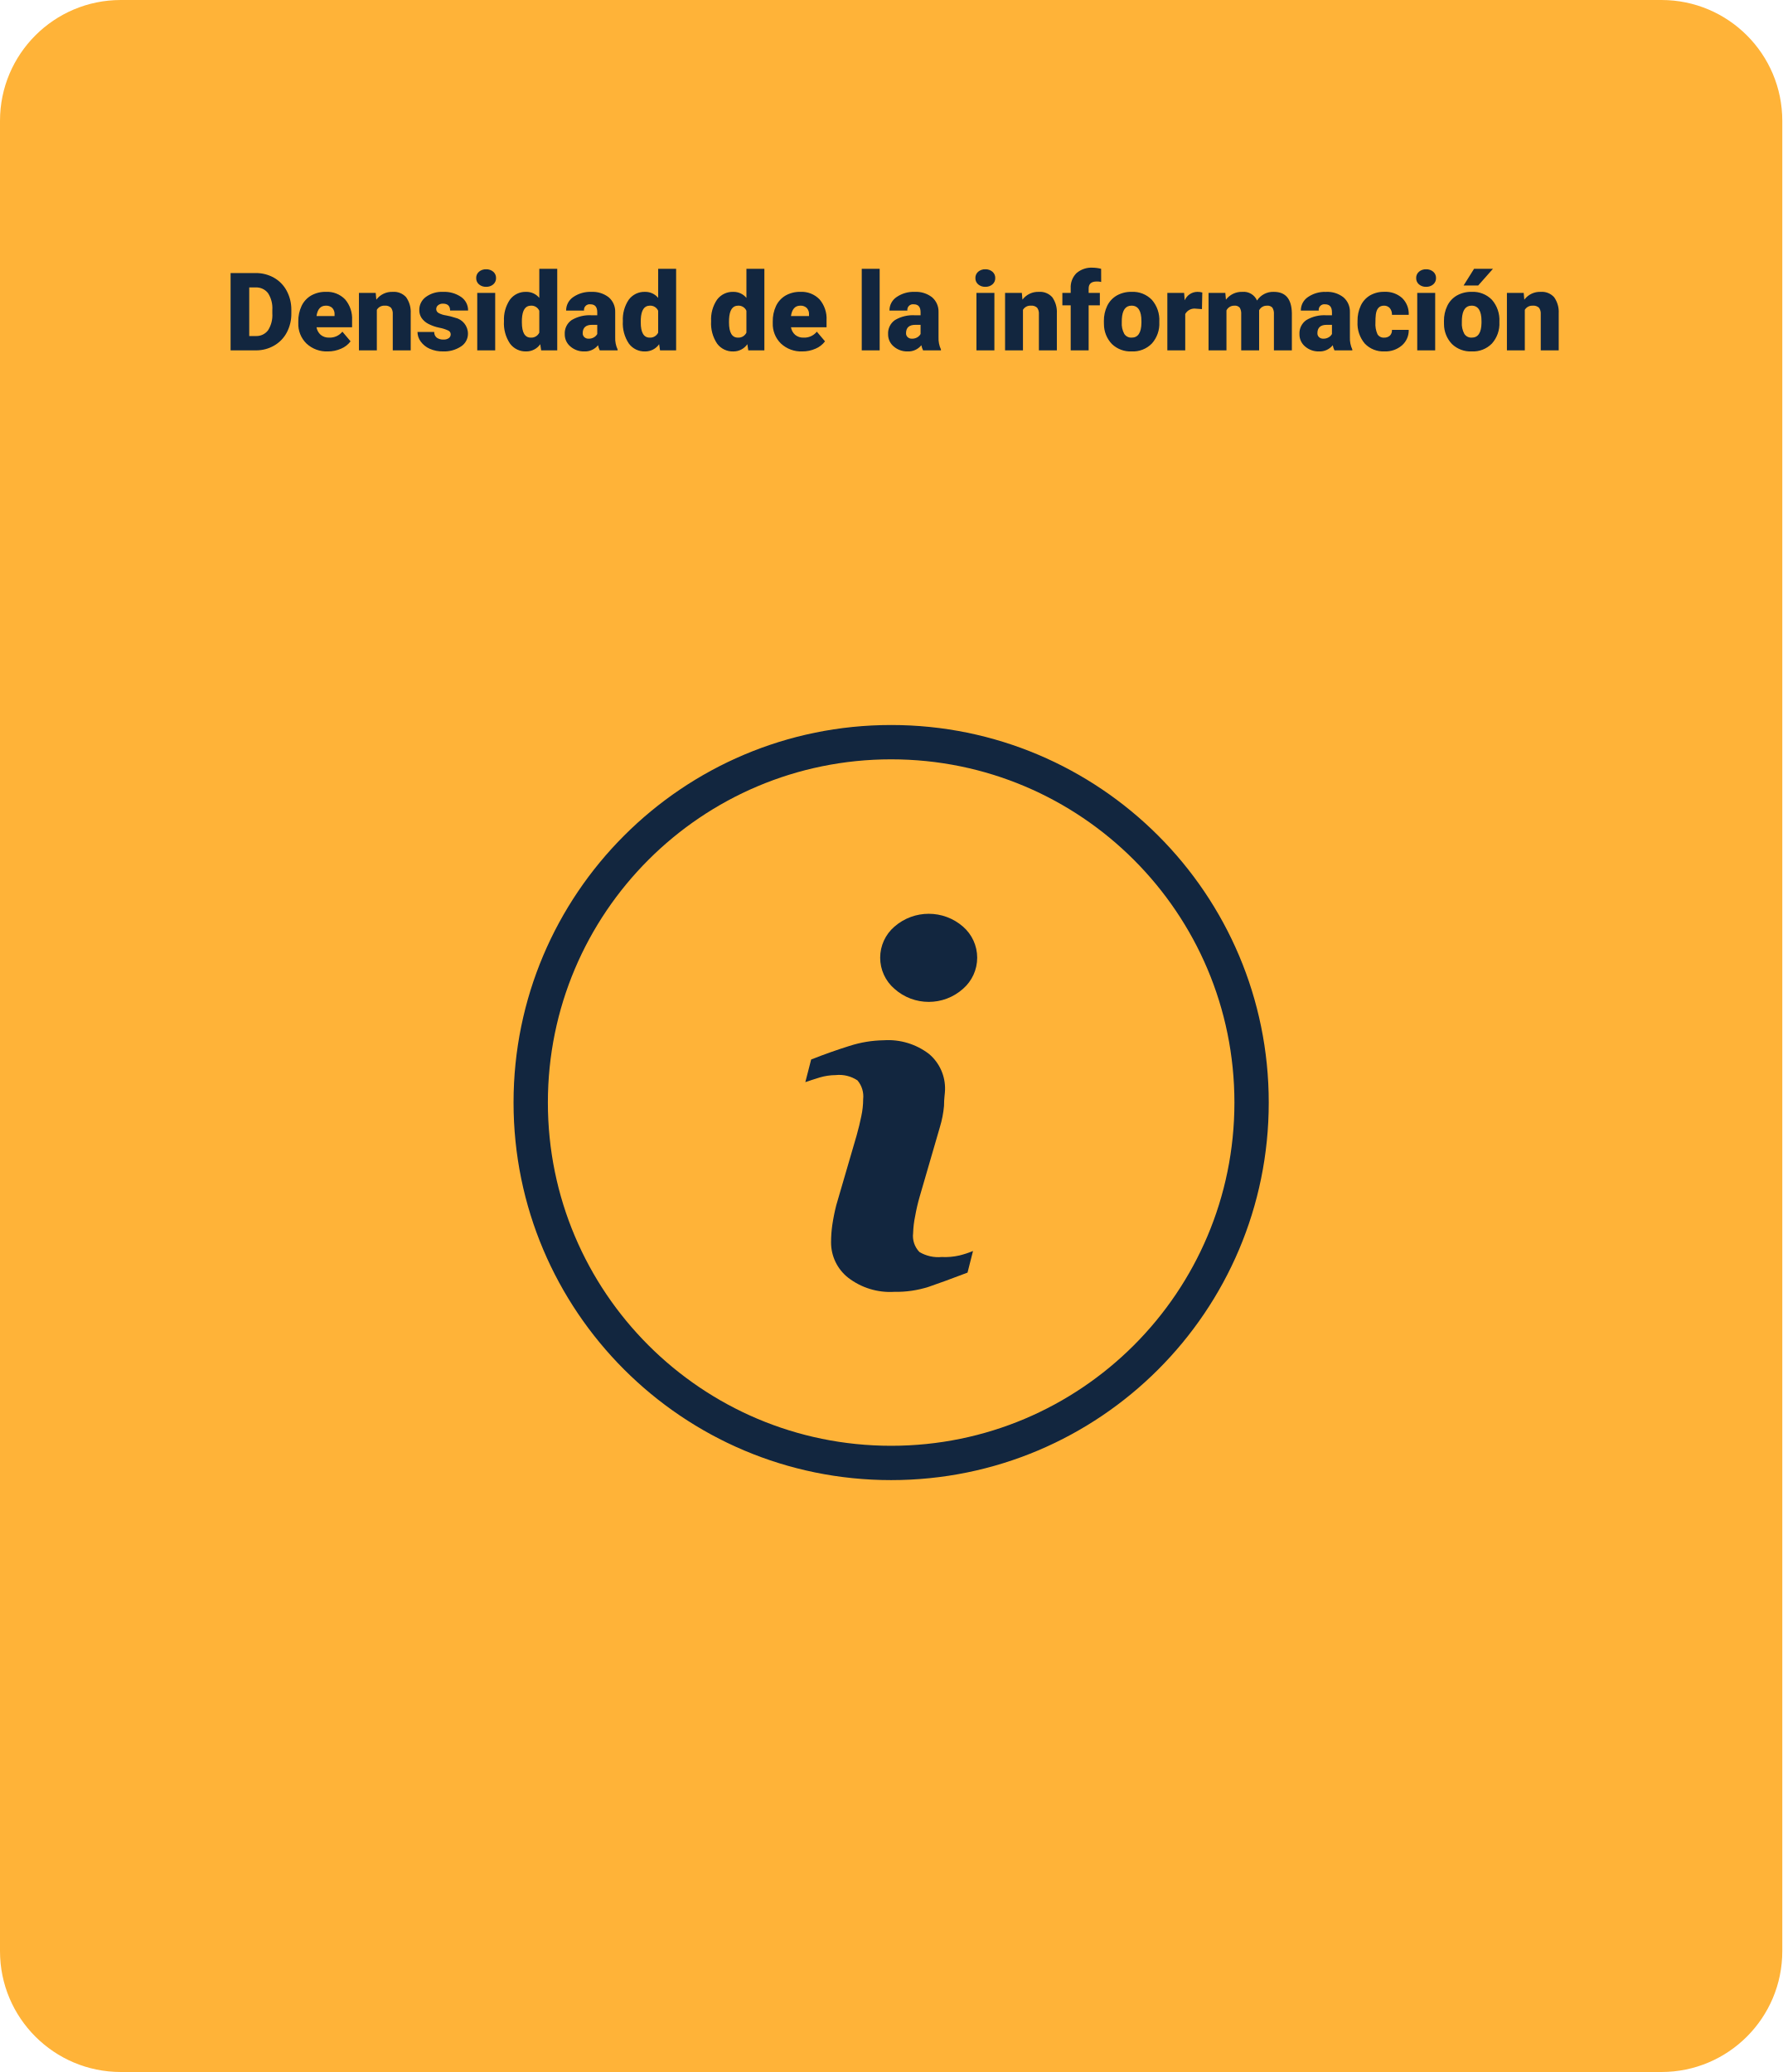
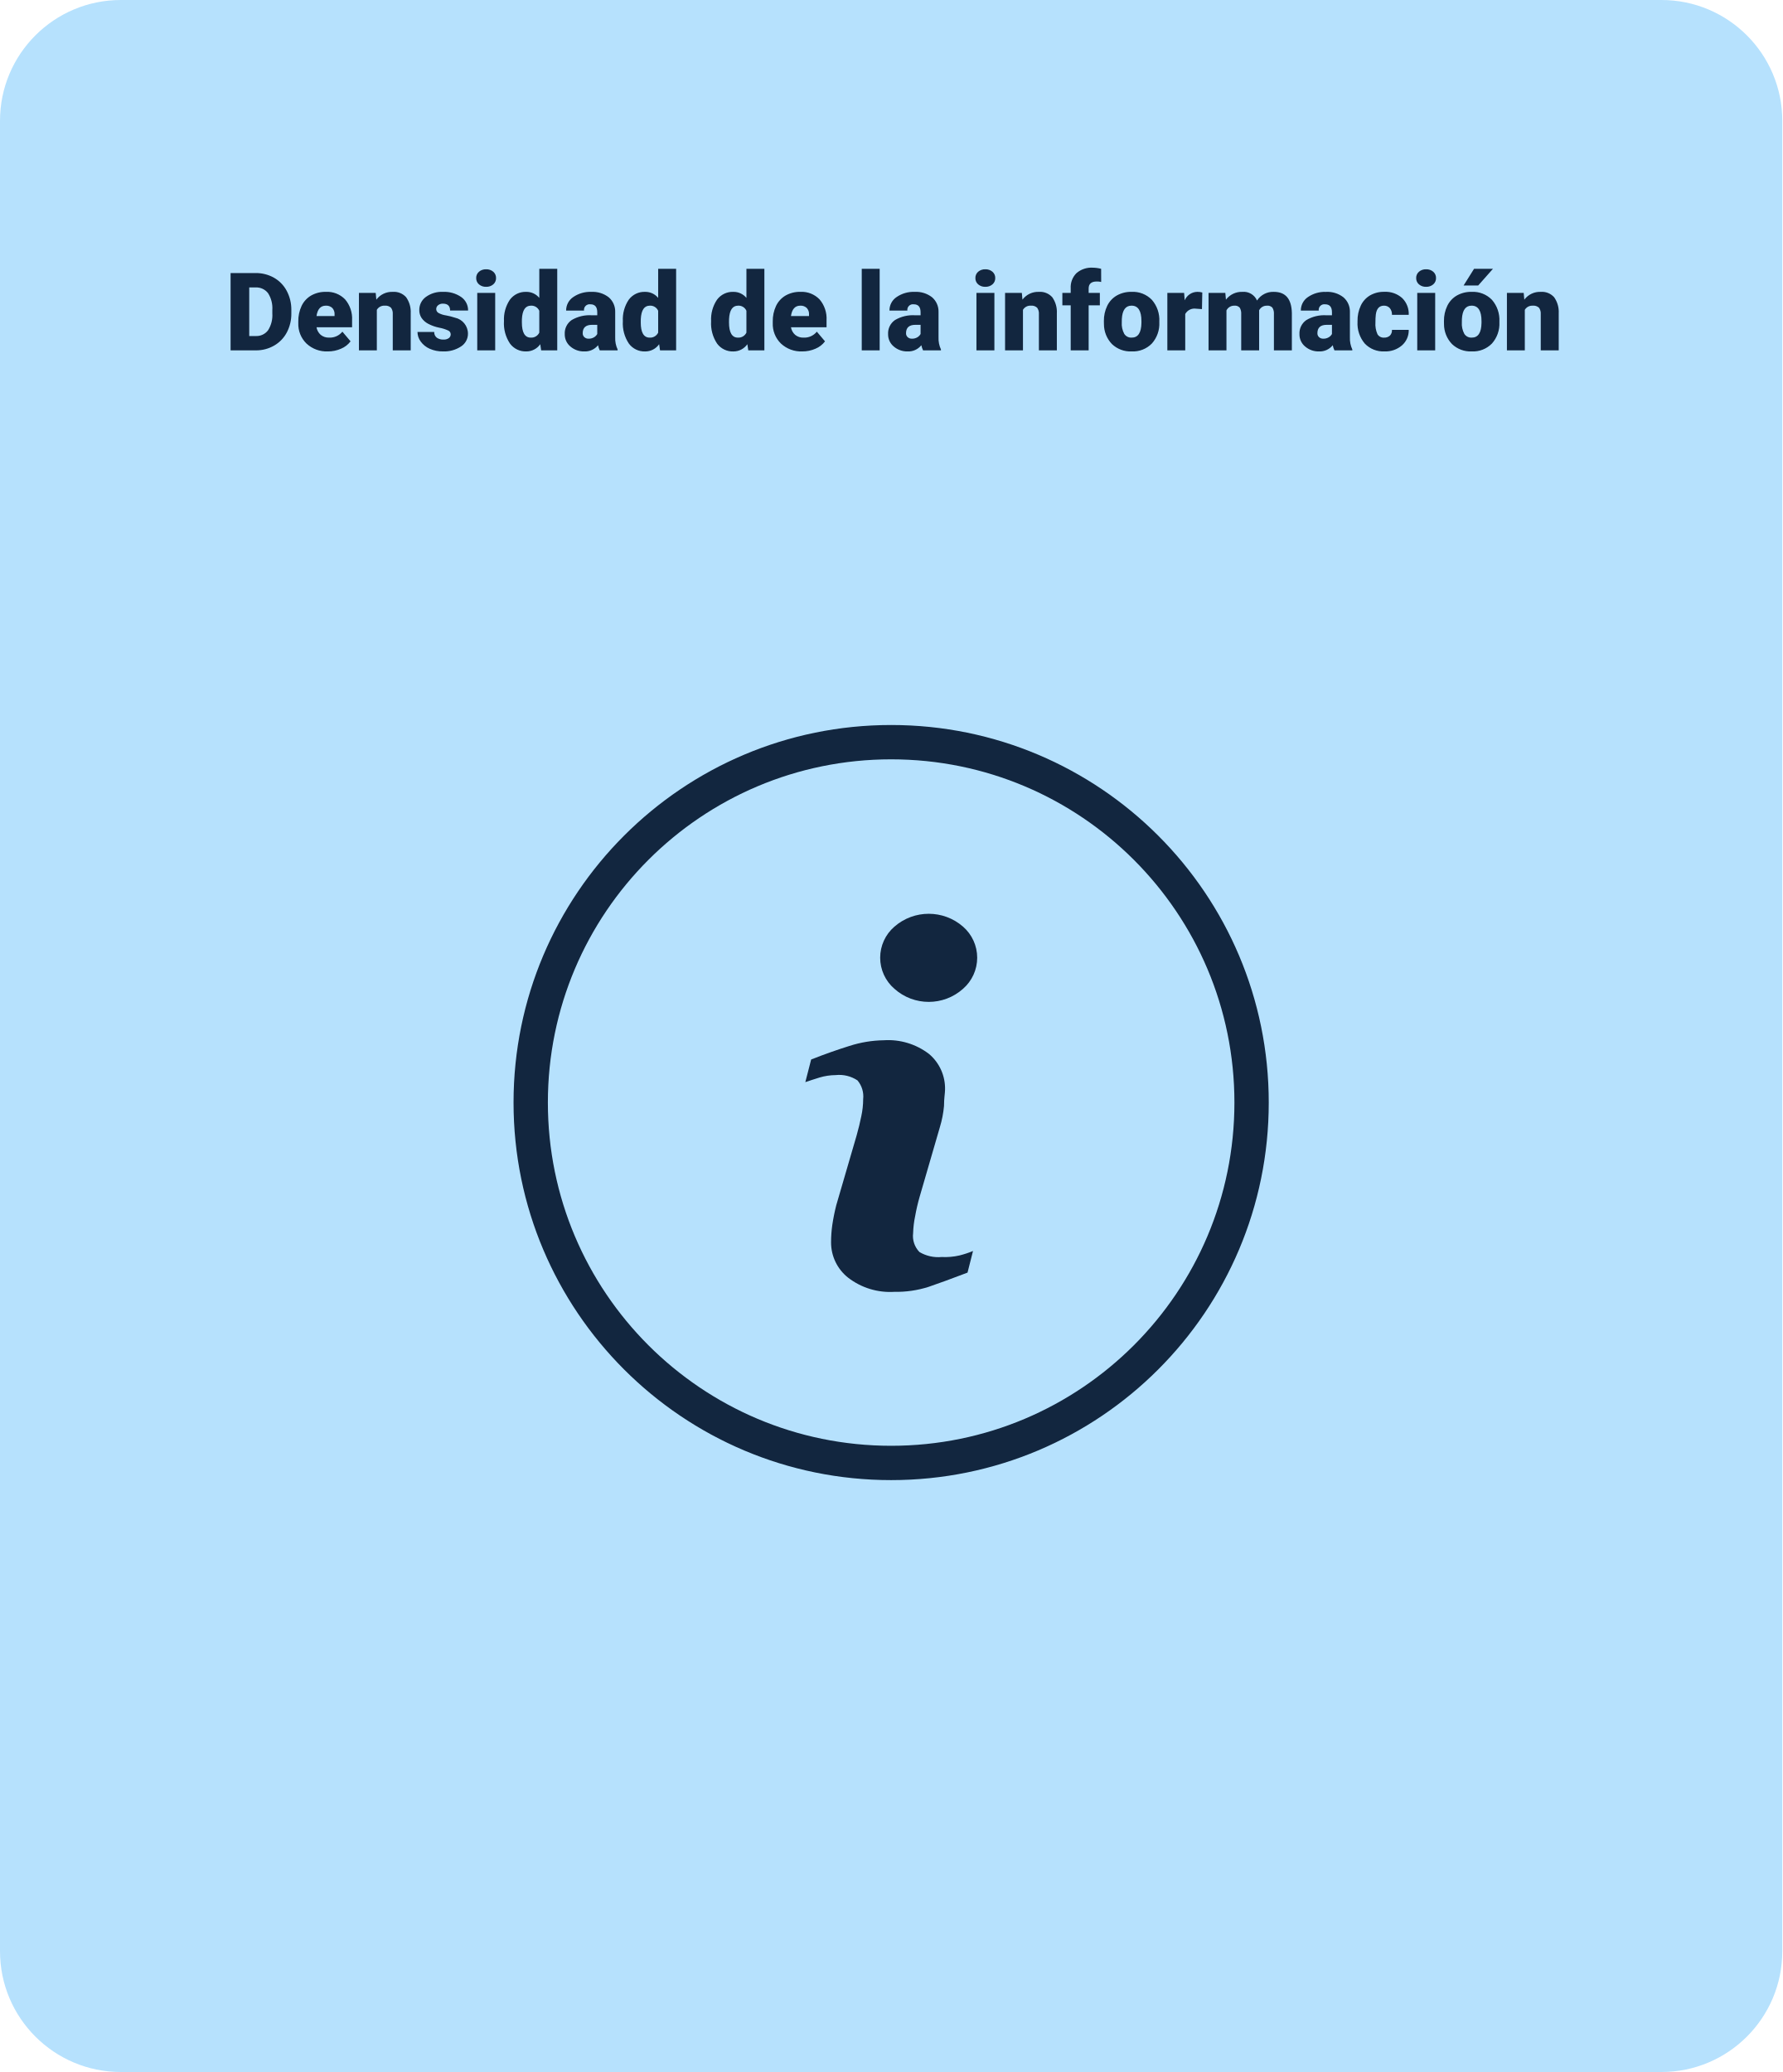
<svg xmlns="http://www.w3.org/2000/svg" width="295" height="343" viewBox="0 0 295 343">
-   <g id="Grupo_1020783" data-name="Grupo 1020783" transform="translate(-495 -3155)">
-     <path id="Trazado_755346" data-name="Trazado 755346" d="M20,0H275a20,20,0,0,1,20,20V323a20,20,0,0,1-20,20H20A20,20,0,0,1,0,323V20A20,20,0,0,1,20,0Z" transform="translate(495 3155)" fill="#ffb338" />
-     <path id="Trazado_755347" data-name="Trazado 755347" d="M-109.833,0V-12.8h4.122a6.064,6.064,0,0,1,3.05.769,5.406,5.406,0,0,1,2.114,2.171,6.554,6.554,0,0,1,.769,3.142v.589a6.592,6.592,0,0,1-.743,3.151A5.429,5.429,0,0,1-102.612-.8a5.93,5.93,0,0,1-3.01.8Zm3.085-10.415v8.042h1.072a2.4,2.4,0,0,0,2.039-.945,4.63,4.63,0,0,0,.712-2.808V-6.68a4.592,4.592,0,0,0-.712-2.795,2.442,2.442,0,0,0-2.074-.94ZM-93.731.176a4.889,4.889,0,0,1-3.542-1.305,4.507,4.507,0,0,1-1.354-3.4v-.246a5.84,5.84,0,0,1,.541-2.575,3.955,3.955,0,0,1,1.578-1.727,4.763,4.763,0,0,1,2.461-.611,4.117,4.117,0,0,1,3.164,1.244,4.887,4.887,0,0,1,1.16,3.467v1.151h-5.889a2.135,2.135,0,0,0,.694,1.257,2.066,2.066,0,0,0,1.389.457,2.662,2.662,0,0,0,2.2-.984l1.354,1.6A3.784,3.784,0,0,1-91.547-.277,5.3,5.3,0,0,1-93.731.176ZM-94.065-7.4q-1.3,0-1.547,1.723h2.988v-.229a1.467,1.467,0,0,0-.36-1.1A1.434,1.434,0,0,0-94.065-7.4Zm8.253-2.109.1,1.116A3.225,3.225,0,0,1-83-9.686,2.713,2.713,0,0,1-80.78-8.8a4.226,4.226,0,0,1,.76,2.672V0h-2.971V-6a1.6,1.6,0,0,0-.29-1.059A1.342,1.342,0,0,0-84.335-7.4a1.413,1.413,0,0,0-1.292.686V0h-2.962V-9.51ZM-73.4-2.672a.684.684,0,0,0-.4-.606,6.016,6.016,0,0,0-1.5-.475A6.853,6.853,0,0,1-77.128-4.4a3.062,3.062,0,0,1-1.1-.971A2.319,2.319,0,0,1-78.6-6.68a2.628,2.628,0,0,1,1.081-2.158,4.453,4.453,0,0,1,2.83-.848,4.934,4.934,0,0,1,3.023.853,2.666,2.666,0,0,1,1.143,2.241H-73.5q0-1.143-1.2-1.143a1.194,1.194,0,0,0-.782.259.8.8,0,0,0-.316.646.737.737,0,0,0,.387.642,3.654,3.654,0,0,0,1.235.4,10.671,10.671,0,0,1,1.49.378A2.706,2.706,0,0,1-70.545-2.76,2.491,2.491,0,0,1-71.7-.642a5.068,5.068,0,0,1-2.993.817,5.172,5.172,0,0,1-2.18-.439,3.645,3.645,0,0,1-1.494-1.2A2.707,2.707,0,0,1-78.9-3.05h2.769a1.145,1.145,0,0,0,.439.962,1.808,1.808,0,0,0,1.081.3,1.422,1.422,0,0,0,.91-.246A.787.787,0,0,0-73.4-2.672ZM-66.037,0h-2.971V-9.51h2.971Zm-3.146-11.971a1.334,1.334,0,0,1,.457-1.043,1.718,1.718,0,0,1,1.187-.407,1.718,1.718,0,0,1,1.187.407,1.334,1.334,0,0,1,.457,1.043,1.334,1.334,0,0,1-.457,1.043,1.718,1.718,0,0,1-1.187.407,1.718,1.718,0,0,1-1.187-.407A1.334,1.334,0,0,1-69.183-11.971Zm4.6,7.146a5.809,5.809,0,0,1,.976-3.56,3.211,3.211,0,0,1,2.725-1.3,2.731,2.731,0,0,1,2.145,1V-13.5h2.971V0h-2.663l-.149-1.02A2.8,2.8,0,0,1-60.9.176a3.205,3.205,0,0,1-2.689-1.3A5.993,5.993,0,0,1-64.586-4.825Zm2.962.185q0,2.531,1.477,2.531a1.458,1.458,0,0,0,1.406-.826V-6.557A1.419,1.419,0,0,0-60.13-7.4q-1.371,0-1.485,2.215ZM-48.731,0a3.344,3.344,0,0,1-.281-.853A2.754,2.754,0,0,1-51.3.176a3.374,3.374,0,0,1-2.285-.813,2.588,2.588,0,0,1-.94-2.043A2.66,2.66,0,0,1-53.38-5.019a5.821,5.821,0,0,1,3.322-.791h.914v-.5q0-1.316-1.134-1.316a.927.927,0,0,0-1.055,1.042h-2.962a2.655,2.655,0,0,1,1.173-2.239,4.931,4.931,0,0,1,2.993-.86,4.323,4.323,0,0,1,2.874.888,3.086,3.086,0,0,1,1.081,2.435v4.21a4.311,4.311,0,0,0,.4,2V0Zm-1.854-1.934a1.652,1.652,0,0,0,.918-.237,1.487,1.487,0,0,0,.523-.536V-4.228h-.861q-1.547,0-1.547,1.389a.848.848,0,0,0,.272.655A.986.986,0,0,0-50.585-1.934Zm5.678-2.892a5.809,5.809,0,0,1,.976-3.56,3.211,3.211,0,0,1,2.725-1.3,2.731,2.731,0,0,1,2.145,1V-13.5h2.971V0h-2.663L-38.9-1.02a2.8,2.8,0,0,1-2.32,1.2,3.205,3.205,0,0,1-2.689-1.3A5.993,5.993,0,0,1-44.908-4.825Zm2.962.185q0,2.531,1.477,2.531a1.458,1.458,0,0,0,1.406-.826V-6.557A1.419,1.419,0,0,0-40.452-7.4q-1.371,0-1.485,2.215ZM-30.3-4.825a5.809,5.809,0,0,1,.976-3.56,3.211,3.211,0,0,1,2.725-1.3,2.731,2.731,0,0,1,2.145,1V-13.5h2.971V0h-2.663L-24.3-1.02a2.8,2.8,0,0,1-2.32,1.2,3.205,3.205,0,0,1-2.689-1.3A5.993,5.993,0,0,1-30.3-4.825Zm2.962.185q0,2.531,1.477,2.531a1.458,1.458,0,0,0,1.406-.826V-6.557A1.419,1.419,0,0,0-25.844-7.4q-1.371,0-1.485,2.215ZM-15.2.176a4.889,4.889,0,0,1-3.542-1.305,4.507,4.507,0,0,1-1.354-3.4v-.246a5.84,5.84,0,0,1,.541-2.575,3.955,3.955,0,0,1,1.578-1.727,4.763,4.763,0,0,1,2.461-.611,4.117,4.117,0,0,1,3.164,1.244,4.887,4.887,0,0,1,1.16,3.467v1.151h-5.889a2.135,2.135,0,0,0,.694,1.257A2.066,2.066,0,0,0-15-2.109a2.662,2.662,0,0,0,2.2-.984l1.354,1.6A3.784,3.784,0,0,1-13.017-.277,5.3,5.3,0,0,1-15.2.176ZM-15.535-7.4q-1.3,0-1.547,1.723h2.988v-.229a1.467,1.467,0,0,0-.36-1.1A1.434,1.434,0,0,0-15.535-7.4ZM-2.4,0H-5.366V-13.5H-2.4ZM4.786,0A3.344,3.344,0,0,1,4.5-.853,2.754,2.754,0,0,1,2.219.176,3.374,3.374,0,0,1-.066-.637a2.588,2.588,0,0,1-.94-2.043A2.66,2.66,0,0,1,.136-5.019,5.821,5.821,0,0,1,3.458-5.81h.914v-.5q0-1.316-1.134-1.316A.927.927,0,0,0,2.184-6.587H-.778A2.655,2.655,0,0,1,.4-8.825a4.931,4.931,0,0,1,2.993-.86A4.323,4.323,0,0,1,6.262-8.8,3.086,3.086,0,0,1,7.343-6.363v4.21a4.311,4.311,0,0,0,.4,2V0ZM2.931-1.934a1.652,1.652,0,0,0,.918-.237,1.487,1.487,0,0,0,.523-.536V-4.228H3.511q-1.547,0-1.547,1.389a.848.848,0,0,0,.272.655A.986.986,0,0,0,2.931-1.934ZM16.589,0H13.619V-9.51h2.971ZM13.443-11.971a1.334,1.334,0,0,1,.457-1.043,1.718,1.718,0,0,1,1.187-.407,1.718,1.718,0,0,1,1.187.407,1.334,1.334,0,0,1,.457,1.043,1.334,1.334,0,0,1-.457,1.043,1.718,1.718,0,0,1-1.187.407,1.718,1.718,0,0,1-1.187-.407A1.334,1.334,0,0,1,13.443-11.971Zm7.69,2.461.1,1.116a3.225,3.225,0,0,1,2.716-1.292,2.713,2.713,0,0,1,2.219.888,4.226,4.226,0,0,1,.76,2.672V0H23.955V-6a1.6,1.6,0,0,0-.29-1.059A1.342,1.342,0,0,0,22.61-7.4a1.413,1.413,0,0,0-1.292.686V0H18.356V-9.51ZM29.219,0V-7.453h-1.38V-9.51h1.38v-.756a3.286,3.286,0,0,1,.958-2.522,3.785,3.785,0,0,1,2.689-.9,5.89,5.89,0,0,1,1.389.185l.009,2.18a2.706,2.706,0,0,0-.729-.079q-1.345,0-1.345,1.16v.729h1.854v2.057H32.19V0Zm5.493-4.843a5.613,5.613,0,0,1,.554-2.536,3.96,3.96,0,0,1,1.591-1.709,4.791,4.791,0,0,1,2.435-.6,4.373,4.373,0,0,1,3.366,1.323,5.076,5.076,0,0,1,1.23,3.6v.105a4.925,4.925,0,0,1-1.235,3.529A4.384,4.384,0,0,1,39.309.176a4.434,4.434,0,0,1-3.261-1.217,4.761,4.761,0,0,1-1.327-3.3Zm2.962.185a3.538,3.538,0,0,0,.413,1.934,1.376,1.376,0,0,0,1.222.615q1.582,0,1.617-2.435v-.3q0-2.558-1.635-2.558-1.485,0-1.608,2.206ZM50.946-6.829,49.97-6.9a1.752,1.752,0,0,0-1.793.879V0H45.215V-9.51h2.777l.1,1.222a2.294,2.294,0,0,1,2.083-1.4A2.888,2.888,0,0,1,51-9.58ZM54.813-9.51l.1,1.116a3.27,3.27,0,0,1,2.716-1.292A2.407,2.407,0,0,1,60.06-8.253a3.165,3.165,0,0,1,2.795-1.433q2.892,0,2.971,3.5V0H62.855V-6a1.813,1.813,0,0,0-.246-1.063,1.048,1.048,0,0,0-.9-.334,1.4,1.4,0,0,0-1.31.782l.009.123V0H57.441V-5.985A1.906,1.906,0,0,0,57.2-7.066,1.045,1.045,0,0,0,56.3-7.4a1.42,1.42,0,0,0-1.3.782V0H52.036V-9.51ZM72.875,0a3.344,3.344,0,0,1-.281-.853A2.754,2.754,0,0,1,70.308.176a3.374,3.374,0,0,1-2.285-.813,2.588,2.588,0,0,1-.94-2.043,2.66,2.66,0,0,1,1.143-2.338,5.821,5.821,0,0,1,3.322-.791h.914v-.5q0-1.316-1.134-1.316a.927.927,0,0,0-1.055,1.042H67.311a2.655,2.655,0,0,1,1.173-2.239,4.931,4.931,0,0,1,2.993-.86,4.323,4.323,0,0,1,2.874.888,3.086,3.086,0,0,1,1.081,2.435v4.21a4.311,4.311,0,0,0,.4,2V0ZM71.02-1.934a1.652,1.652,0,0,0,.918-.237,1.487,1.487,0,0,0,.523-.536V-4.228H71.6q-1.547,0-1.547,1.389a.848.848,0,0,0,.272.655A.986.986,0,0,0,71.02-1.934Zm10.072-.176a1.317,1.317,0,0,0,.967-.338,1.241,1.241,0,0,0,.334-.945H85.17A3.288,3.288,0,0,1,84.05-.826a4.168,4.168,0,0,1-2.887,1,4.22,4.22,0,0,1-3.27-1.3,5.125,5.125,0,0,1-1.2-3.6v-.123A5.792,5.792,0,0,1,77.229-7.4a3.872,3.872,0,0,1,1.534-1.7,4.573,4.573,0,0,1,2.373-.593,4.116,4.116,0,0,1,2.944,1.028,3.647,3.647,0,0,1,1.09,2.786H82.393A1.626,1.626,0,0,0,82.033-7a1.244,1.244,0,0,0-.967-.4q-1.151,0-1.345,1.468a10.357,10.357,0,0,0-.062,1.283A4.068,4.068,0,0,0,80-2.663,1.187,1.187,0,0,0,81.092-2.109ZM89.547,0H86.577V-9.51h2.971ZM86.4-11.971a1.334,1.334,0,0,1,.457-1.043,1.718,1.718,0,0,1,1.187-.407,1.718,1.718,0,0,1,1.187.407,1.334,1.334,0,0,1,.457,1.043,1.334,1.334,0,0,1-.457,1.043,1.718,1.718,0,0,1-1.187.407,1.718,1.718,0,0,1-1.187-.407A1.334,1.334,0,0,1,86.4-11.971ZM91-4.843a5.613,5.613,0,0,1,.554-2.536,3.96,3.96,0,0,1,1.591-1.709,4.791,4.791,0,0,1,2.435-.6,4.373,4.373,0,0,1,3.366,1.323,5.076,5.076,0,0,1,1.23,3.6v.105a4.925,4.925,0,0,1-1.235,3.529A4.384,4.384,0,0,1,95.594.176a4.434,4.434,0,0,1-3.261-1.217,4.761,4.761,0,0,1-1.327-3.3Zm2.962.185a3.538,3.538,0,0,0,.413,1.934,1.376,1.376,0,0,0,1.222.615q1.582,0,1.617-2.435v-.3q0-2.558-1.635-2.558-1.485,0-1.608,2.206ZM95.981-13.5H99.11l-2.443,2.76-2.417,0ZM104.2-9.51l.1,1.116a3.225,3.225,0,0,1,2.716-1.292,2.713,2.713,0,0,1,2.219.888,4.226,4.226,0,0,1,.76,2.672V0H107.02V-6a1.6,1.6,0,0,0-.29-1.059,1.342,1.342,0,0,0-1.055-.338,1.413,1.413,0,0,0-1.292.686V0h-2.962V-9.51Z" transform="translate(643 3213)" fill="#12263f" />
+   <g id="Grupo_1020857" data-name="Grupo 1020857" transform="translate(-495 -3155)">
+     <path id="Trazado_755414" data-name="Trazado 755414" d="M20,0H275a20,20,0,0,1,20,20V323a20,20,0,0,1-20,20H20A20,20,0,0,1,0,323V20A20,20,0,0,1,20,0Z" transform="translate(495 3155)" fill="#b6e1fd" />
+     <path id="Trazado_755415" data-name="Trazado 755415" d="M-109.833,0V-12.8h4.122a6.064,6.064,0,0,1,3.05.769,5.406,5.406,0,0,1,2.114,2.171,6.554,6.554,0,0,1,.769,3.142v.589a6.592,6.592,0,0,1-.743,3.151A5.429,5.429,0,0,1-102.612-.8a5.93,5.93,0,0,1-3.01.8Zm3.085-10.415v8.042h1.072a2.4,2.4,0,0,0,2.039-.945,4.63,4.63,0,0,0,.712-2.808V-6.68a4.592,4.592,0,0,0-.712-2.795,2.442,2.442,0,0,0-2.074-.94ZM-93.731.176a4.889,4.889,0,0,1-3.542-1.305,4.507,4.507,0,0,1-1.354-3.4v-.246a5.84,5.84,0,0,1,.541-2.575,3.955,3.955,0,0,1,1.578-1.727,4.763,4.763,0,0,1,2.461-.611,4.117,4.117,0,0,1,3.164,1.244,4.887,4.887,0,0,1,1.16,3.467v1.151h-5.889a2.135,2.135,0,0,0,.694,1.257,2.066,2.066,0,0,0,1.389.457,2.662,2.662,0,0,0,2.2-.984l1.354,1.6A3.784,3.784,0,0,1-91.547-.277,5.3,5.3,0,0,1-93.731.176ZM-94.065-7.4q-1.3,0-1.547,1.723h2.988v-.229a1.467,1.467,0,0,0-.36-1.1A1.434,1.434,0,0,0-94.065-7.4Zm8.253-2.109.1,1.116A3.225,3.225,0,0,1-83-9.686,2.713,2.713,0,0,1-80.78-8.8a4.226,4.226,0,0,1,.76,2.672V0h-2.971V-6a1.6,1.6,0,0,0-.29-1.059A1.342,1.342,0,0,0-84.335-7.4a1.413,1.413,0,0,0-1.292.686V0h-2.962V-9.51ZM-73.4-2.672a.684.684,0,0,0-.4-.606,6.016,6.016,0,0,0-1.5-.475A6.853,6.853,0,0,1-77.128-4.4a3.062,3.062,0,0,1-1.1-.971A2.319,2.319,0,0,1-78.6-6.68a2.628,2.628,0,0,1,1.081-2.158,4.453,4.453,0,0,1,2.83-.848,4.934,4.934,0,0,1,3.023.853,2.666,2.666,0,0,1,1.143,2.241H-73.5q0-1.143-1.2-1.143a1.194,1.194,0,0,0-.782.259.8.8,0,0,0-.316.646.737.737,0,0,0,.387.642,3.654,3.654,0,0,0,1.235.4,10.671,10.671,0,0,1,1.49.378A2.706,2.706,0,0,1-70.545-2.76,2.491,2.491,0,0,1-71.7-.642a5.068,5.068,0,0,1-2.993.817,5.172,5.172,0,0,1-2.18-.439,3.645,3.645,0,0,1-1.494-1.2A2.707,2.707,0,0,1-78.9-3.05h2.769a1.145,1.145,0,0,0,.439.962,1.808,1.808,0,0,0,1.081.3,1.422,1.422,0,0,0,.91-.246A.787.787,0,0,0-73.4-2.672ZM-66.037,0h-2.971V-9.51h2.971Zm-3.146-11.971a1.334,1.334,0,0,1,.457-1.043,1.718,1.718,0,0,1,1.187-.407,1.718,1.718,0,0,1,1.187.407,1.334,1.334,0,0,1,.457,1.043,1.334,1.334,0,0,1-.457,1.043,1.718,1.718,0,0,1-1.187.407,1.718,1.718,0,0,1-1.187-.407A1.334,1.334,0,0,1-69.183-11.971Zm4.6,7.146a5.809,5.809,0,0,1,.976-3.56,3.211,3.211,0,0,1,2.725-1.3,2.731,2.731,0,0,1,2.145,1V-13.5h2.971V0h-2.663l-.149-1.02A2.8,2.8,0,0,1-60.9.176a3.205,3.205,0,0,1-2.689-1.3A5.993,5.993,0,0,1-64.586-4.825Zm2.962.185q0,2.531,1.477,2.531a1.458,1.458,0,0,0,1.406-.826V-6.557A1.419,1.419,0,0,0-60.13-7.4q-1.371,0-1.485,2.215ZM-48.731,0a3.344,3.344,0,0,1-.281-.853A2.754,2.754,0,0,1-51.3.176a3.374,3.374,0,0,1-2.285-.813,2.588,2.588,0,0,1-.94-2.043A2.66,2.66,0,0,1-53.38-5.019a5.821,5.821,0,0,1,3.322-.791h.914v-.5q0-1.316-1.134-1.316a.927.927,0,0,0-1.055,1.042h-2.962a2.655,2.655,0,0,1,1.173-2.239,4.931,4.931,0,0,1,2.993-.86,4.323,4.323,0,0,1,2.874.888,3.086,3.086,0,0,1,1.081,2.435v4.21a4.311,4.311,0,0,0,.4,2V0Zm-1.854-1.934a1.652,1.652,0,0,0,.918-.237,1.487,1.487,0,0,0,.523-.536V-4.228h-.861q-1.547,0-1.547,1.389a.848.848,0,0,0,.272.655A.986.986,0,0,0-50.585-1.934Zm5.678-2.892a5.809,5.809,0,0,1,.976-3.56,3.211,3.211,0,0,1,2.725-1.3,2.731,2.731,0,0,1,2.145,1V-13.5h2.971V0h-2.663L-38.9-1.02a2.8,2.8,0,0,1-2.32,1.2,3.205,3.205,0,0,1-2.689-1.3A5.993,5.993,0,0,1-44.908-4.825Zm2.962.185q0,2.531,1.477,2.531a1.458,1.458,0,0,0,1.406-.826V-6.557A1.419,1.419,0,0,0-40.452-7.4q-1.371,0-1.485,2.215ZM-30.3-4.825a5.809,5.809,0,0,1,.976-3.56,3.211,3.211,0,0,1,2.725-1.3,2.731,2.731,0,0,1,2.145,1V-13.5h2.971V0h-2.663L-24.3-1.02a2.8,2.8,0,0,1-2.32,1.2,3.205,3.205,0,0,1-2.689-1.3A5.993,5.993,0,0,1-30.3-4.825Zm2.962.185q0,2.531,1.477,2.531a1.458,1.458,0,0,0,1.406-.826V-6.557A1.419,1.419,0,0,0-25.844-7.4q-1.371,0-1.485,2.215ZM-15.2.176a4.889,4.889,0,0,1-3.542-1.305,4.507,4.507,0,0,1-1.354-3.4v-.246a5.84,5.84,0,0,1,.541-2.575,3.955,3.955,0,0,1,1.578-1.727,4.763,4.763,0,0,1,2.461-.611,4.117,4.117,0,0,1,3.164,1.244,4.887,4.887,0,0,1,1.16,3.467v1.151h-5.889a2.135,2.135,0,0,0,.694,1.257A2.066,2.066,0,0,0-15-2.109a2.662,2.662,0,0,0,2.2-.984l1.354,1.6A3.784,3.784,0,0,1-13.017-.277,5.3,5.3,0,0,1-15.2.176ZM-15.535-7.4q-1.3,0-1.547,1.723h2.988v-.229a1.467,1.467,0,0,0-.36-1.1A1.434,1.434,0,0,0-15.535-7.4ZM-2.4,0H-5.366V-13.5H-2.4ZM4.786,0A3.344,3.344,0,0,1,4.5-.853,2.754,2.754,0,0,1,2.219.176,3.374,3.374,0,0,1-.066-.637a2.588,2.588,0,0,1-.94-2.043A2.66,2.66,0,0,1,.136-5.019,5.821,5.821,0,0,1,3.458-5.81h.914v-.5q0-1.316-1.134-1.316A.927.927,0,0,0,2.184-6.587H-.778A2.655,2.655,0,0,1,.4-8.825a4.931,4.931,0,0,1,2.993-.86A4.323,4.323,0,0,1,6.262-8.8,3.086,3.086,0,0,1,7.343-6.363v4.21a4.311,4.311,0,0,0,.4,2V0ZM2.931-1.934a1.652,1.652,0,0,0,.918-.237,1.487,1.487,0,0,0,.523-.536V-4.228H3.511q-1.547,0-1.547,1.389a.848.848,0,0,0,.272.655A.986.986,0,0,0,2.931-1.934ZM16.589,0H13.619V-9.51h2.971ZM13.443-11.971a1.334,1.334,0,0,1,.457-1.043,1.718,1.718,0,0,1,1.187-.407,1.718,1.718,0,0,1,1.187.407,1.334,1.334,0,0,1,.457,1.043,1.334,1.334,0,0,1-.457,1.043,1.718,1.718,0,0,1-1.187.407,1.718,1.718,0,0,1-1.187-.407A1.334,1.334,0,0,1,13.443-11.971Zm7.69,2.461.1,1.116a3.225,3.225,0,0,1,2.716-1.292,2.713,2.713,0,0,1,2.219.888,4.226,4.226,0,0,1,.76,2.672V0H23.955V-6a1.6,1.6,0,0,0-.29-1.059A1.342,1.342,0,0,0,22.61-7.4a1.413,1.413,0,0,0-1.292.686V0H18.356V-9.51ZM29.219,0V-7.453h-1.38V-9.51h1.38v-.756a3.286,3.286,0,0,1,.958-2.522,3.785,3.785,0,0,1,2.689-.9,5.89,5.89,0,0,1,1.389.185l.009,2.18a2.706,2.706,0,0,0-.729-.079q-1.345,0-1.345,1.16v.729h1.854v2.057H32.19V0Zm5.493-4.843a5.613,5.613,0,0,1,.554-2.536,3.96,3.96,0,0,1,1.591-1.709,4.791,4.791,0,0,1,2.435-.6,4.373,4.373,0,0,1,3.366,1.323,5.076,5.076,0,0,1,1.23,3.6v.105a4.925,4.925,0,0,1-1.235,3.529A4.384,4.384,0,0,1,39.309.176a4.434,4.434,0,0,1-3.261-1.217,4.761,4.761,0,0,1-1.327-3.3Zm2.962.185a3.538,3.538,0,0,0,.413,1.934,1.376,1.376,0,0,0,1.222.615q1.582,0,1.617-2.435v-.3q0-2.558-1.635-2.558-1.485,0-1.608,2.206ZM50.946-6.829,49.97-6.9a1.752,1.752,0,0,0-1.793.879V0H45.215V-9.51h2.777l.1,1.222a2.294,2.294,0,0,1,2.083-1.4A2.888,2.888,0,0,1,51-9.58ZM54.813-9.51l.1,1.116a3.27,3.27,0,0,1,2.716-1.292A2.407,2.407,0,0,1,60.06-8.253a3.165,3.165,0,0,1,2.795-1.433q2.892,0,2.971,3.5V0H62.855V-6a1.813,1.813,0,0,0-.246-1.063,1.048,1.048,0,0,0-.9-.334,1.4,1.4,0,0,0-1.31.782l.009.123V0H57.441V-5.985A1.906,1.906,0,0,0,57.2-7.066,1.045,1.045,0,0,0,56.3-7.4a1.42,1.42,0,0,0-1.3.782V0H52.036V-9.51ZM72.875,0a3.344,3.344,0,0,1-.281-.853A2.754,2.754,0,0,1,70.308.176a3.374,3.374,0,0,1-2.285-.813,2.588,2.588,0,0,1-.94-2.043,2.66,2.66,0,0,1,1.143-2.338,5.821,5.821,0,0,1,3.322-.791h.914v-.5q0-1.316-1.134-1.316a.927.927,0,0,0-1.055,1.042H67.311a2.655,2.655,0,0,1,1.173-2.239,4.931,4.931,0,0,1,2.993-.86,4.323,4.323,0,0,1,2.874.888,3.086,3.086,0,0,1,1.081,2.435v4.21a4.311,4.311,0,0,0,.4,2V0ZM71.02-1.934a1.652,1.652,0,0,0,.918-.237,1.487,1.487,0,0,0,.523-.536V-4.228H71.6q-1.547,0-1.547,1.389a.848.848,0,0,0,.272.655A.986.986,0,0,0,71.02-1.934Zm10.072-.176a1.317,1.317,0,0,0,.967-.338,1.241,1.241,0,0,0,.334-.945H85.17A3.288,3.288,0,0,1,84.05-.826a4.168,4.168,0,0,1-2.887,1,4.22,4.22,0,0,1-3.27-1.3,5.125,5.125,0,0,1-1.2-3.6v-.123A5.792,5.792,0,0,1,77.229-7.4a3.872,3.872,0,0,1,1.534-1.7,4.573,4.573,0,0,1,2.373-.593,4.116,4.116,0,0,1,2.944,1.028,3.647,3.647,0,0,1,1.09,2.786H82.393A1.626,1.626,0,0,0,82.033-7a1.244,1.244,0,0,0-.967-.4q-1.151,0-1.345,1.468a10.357,10.357,0,0,0-.062,1.283A4.068,4.068,0,0,0,80-2.663,1.187,1.187,0,0,0,81.092-2.109ZM89.547,0H86.577V-9.51h2.971ZM86.4-11.971a1.334,1.334,0,0,1,.457-1.043,1.718,1.718,0,0,1,1.187-.407,1.718,1.718,0,0,1,1.187.407,1.334,1.334,0,0,1,.457,1.043,1.334,1.334,0,0,1-.457,1.043,1.718,1.718,0,0,1-1.187.407,1.718,1.718,0,0,1-1.187-.407A1.334,1.334,0,0,1,86.4-11.971ZM91-4.843a5.613,5.613,0,0,1,.554-2.536,3.96,3.96,0,0,1,1.591-1.709,4.791,4.791,0,0,1,2.435-.6,4.373,4.373,0,0,1,3.366,1.323,5.076,5.076,0,0,1,1.23,3.6v.105a4.925,4.925,0,0,1-1.235,3.529A4.384,4.384,0,0,1,95.594.176a4.434,4.434,0,0,1-3.261-1.217,4.761,4.761,0,0,1-1.327-3.3Zm2.962.185a3.538,3.538,0,0,0,.413,1.934,1.376,1.376,0,0,0,1.222.615q1.582,0,1.617-2.435v-.3q0-2.558-1.635-2.558-1.485,0-1.608,2.206ZM95.981-13.5H99.11l-2.443,2.76-2.417,0ZM104.2-9.51l.1,1.116a3.225,3.225,0,0,1,2.716-1.292,2.713,2.713,0,0,1,2.219.888,4.226,4.226,0,0,1,.76,2.672V0H107.02V-6a1.6,1.6,0,0,0-.29-1.059,1.342,1.342,0,0,0-1.055-.338,1.413,1.413,0,0,0-1.292.686V0h-2.962V-9.51Z" transform="translate(643 3213)" fill="#12263f" />
    <g id="info" transform="translate(580 3275.018)">
      <g id="Grupo_881610" data-name="Grupo 881610">
        <g id="Grupo_881609" data-name="Grupo 881609">
          <path id="Trazado_749381" data-name="Trazado 749381" d="M220.375,249.564a6.078,6.078,0,0,1-3.665-.824,3.807,3.807,0,0,1-1.051-3.125,16.233,16.233,0,0,1,.341-2.841,31.279,31.279,0,0,1,.739-3.182l3.352-11.534a17.465,17.465,0,0,0,.682-3.494c0-1.278.17-2.159.17-2.67a7.471,7.471,0,0,0-2.642-5.937,11.108,11.108,0,0,0-7.5-2.273,19.463,19.463,0,0,0-5.682.938q-3.011.938-6.335,2.244l-.966,3.75c.653-.227,1.449-.483,2.358-.767a9.66,9.66,0,0,1,2.67-.4,5.455,5.455,0,0,1,3.608.881,4.12,4.12,0,0,1,.938,3.1,13.475,13.475,0,0,1-.312,2.841q-.3,1.492-.767,3.153l-3.381,11.591a33.115,33.115,0,0,0-.653,3.267,20.3,20.3,0,0,0-.2,2.841A7.414,7.414,0,0,0,204.92,253a11.365,11.365,0,0,0,7.614,2.33,17.524,17.524,0,0,0,5.682-.824q2.415-.824,6.449-2.358l.909-3.58a15.691,15.691,0,0,1-2.244.738A10.788,10.788,0,0,1,220.375,249.564Z" transform="translate(-149.523 -161.496)" fill="#12263f" />
          <path id="Trazado_749382" data-name="Trazado 749382" d="M262.28,130.123a8.641,8.641,0,0,0-11.364,0,6.79,6.79,0,0,0,0,10.284,8.522,8.522,0,0,0,11.364,0,6.82,6.82,0,0,0,0-10.284Z" transform="translate(-187.877 -96.742)" fill="#12263f" />
          <path id="Trazado_749383" data-name="Trazado 749383" d="M62.5,0A62.5,62.5,0,1,0,125,62.5,62.5,62.5,0,0,0,62.5,0Zm0,119.318A56.818,56.818,0,1,1,119.318,62.5,56.818,56.818,0,0,1,62.5,119.318Z" fill="#12263f" />
        </g>
      </g>
    </g>
  </g>
</svg>
